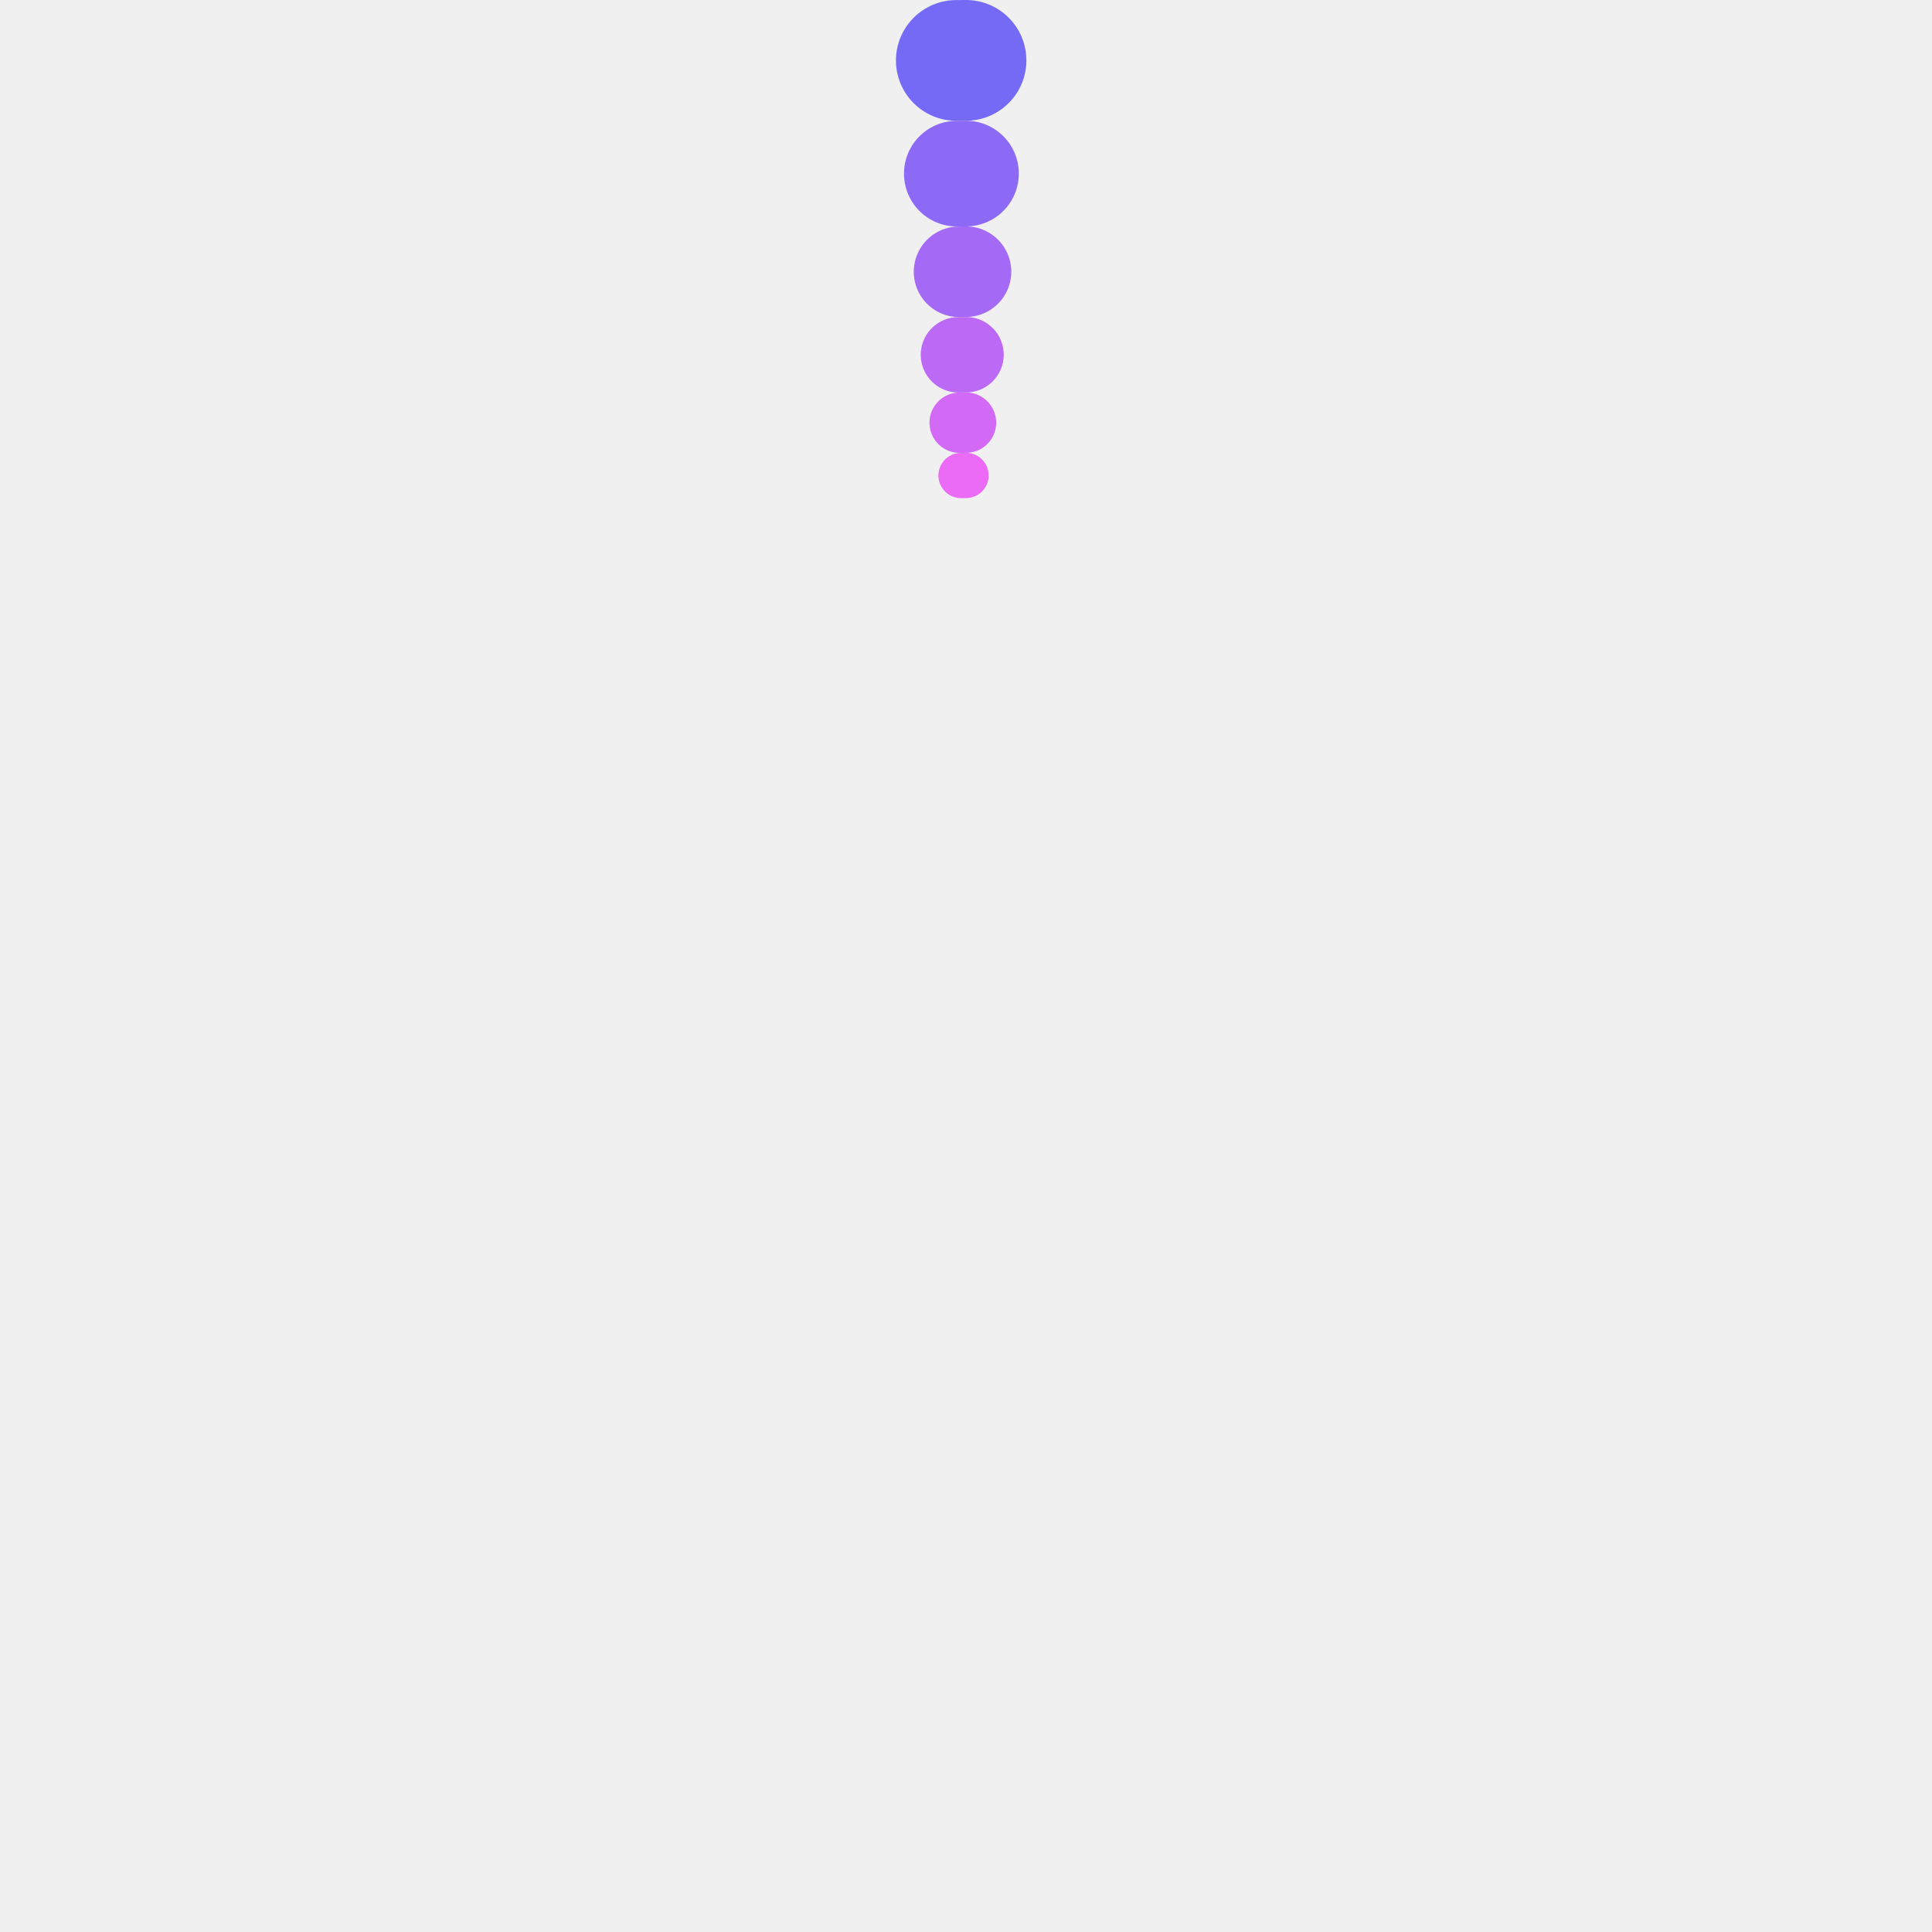
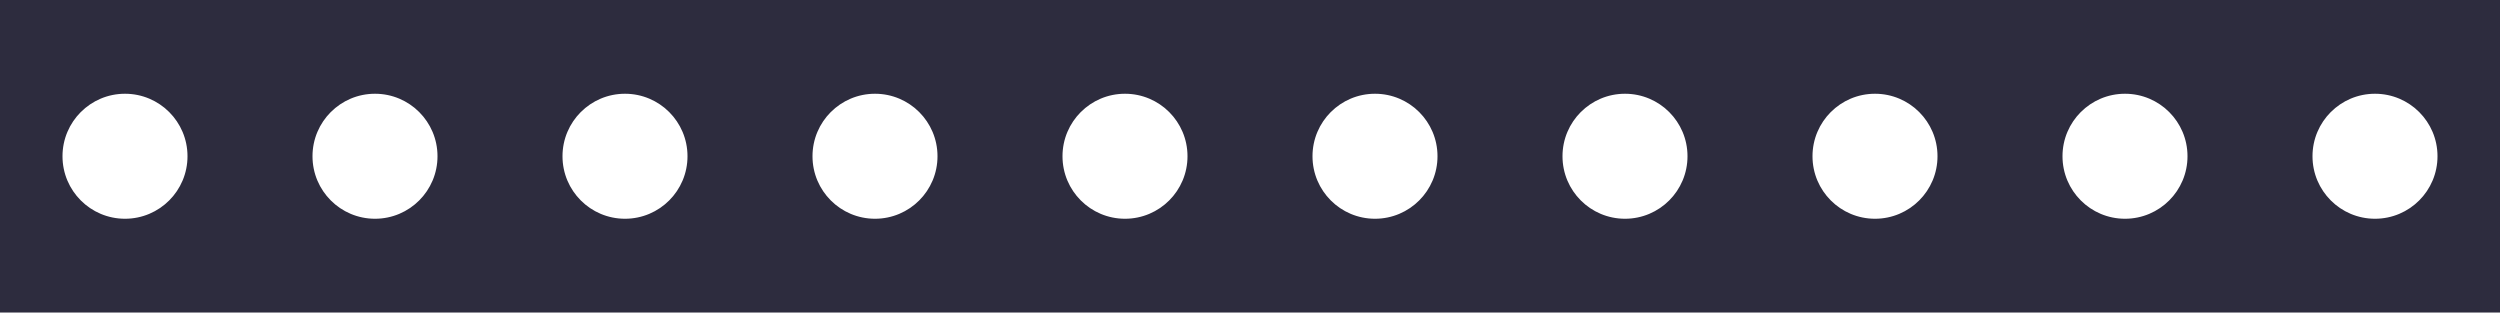
- <svg xmlns="http://www.w3.org/2000/svg" class="pl" width="128px" height="128px" viewBox="0 0 128 128">
-   <circle class="pl__ring1" cx="64" cy="64" r="60" fill="none" stroke="hsl(245, 89%, 69%)" stroke-width="8" transform="rotate(-90,64,64)" stroke-linecap="round" stroke-dasharray="377 377" stroke-dashoffset="-376.4" />
-   <circle class="pl__ring2" cx="64" cy="64" r="52.5" fill="none" stroke="hsl(255, 89%, 69%)" stroke-width="7" transform="rotate(-90,64,64)" stroke-linecap="round" stroke-dasharray="329.9 329.9" stroke-dashoffset="-329.3" />
-   <circle class="pl__ring3" cx="64" cy="64" r="46" fill="none" stroke="hsl(265, 89%, 69%)" stroke-width="6" transform="rotate(-90,64,64)" stroke-linecap="round" stroke-dasharray="289 289" stroke-dashoffset="-288.6" />
-   <circle class="pl__ring4" cx="64" cy="64" r="40.5" fill="none" stroke="hsl(275, 89%, 69%)" stroke-width="5" transform="rotate(-90,64,64)" stroke-linecap="round" stroke-dasharray="254.5 254.5" stroke-dashoffset="-254" />
-   <circle class="pl__ring5" cx="64" cy="64" r="36" fill="none" stroke="hsl(285, 89%, 69%)" stroke-width="4" transform="rotate(-90,64,64)" stroke-linecap="round" stroke-dasharray="226.2 226.2" stroke-dashoffset="-225.8" />
-   <circle class="pl__ring6" cx="64" cy="64" r="32.5" fill="none" stroke="hsl(295, 89%, 69%)" stroke-width="3" transform="rotate(-90,64,64)" stroke-linecap="round" stroke-dasharray="204.2 204.2" stroke-dashoffset="-203.9" />
-   <style>
-         .pl {
-         width: 8em;
-         height: 8em;
-         }
-         .pl circle {
-         transform-box: fill-box;
-         transform-origin: 50% 50%;
-         }
-         .pl__ring1 {
-         animation: ring1 4s 0s ease-in-out infinite;
-         }
-         .pl__ring2 {
-         animation: ring2 4s 0.04s ease-in-out infinite;
-         }
-         .pl__ring3 {
-         animation: ring3 4s 0.08s ease-in-out infinite;
-         }
-         .pl__ring4 {
-         animation: ring4 4s 0.12s ease-in-out infinite;
-         }
-         .pl__ring5 {
-         animation: ring5 4s 0.16s ease-in-out infinite;
-         }
-         .pl__ring6 {
-         animation: ring6 4s 0.2s ease-in-out infinite;
-         }
- 
-         /* Animations */
-         @keyframes ring1 {
-         from {
-         stroke-dashoffset: -376.237;
-         transform: rotate(-0.25turn);
-         animation-timing-function: ease-in;
-         }
-         23% {
-         stroke-dashoffset: -94.248;
-         transform: rotate(1turn);
-         animation-timing-function: ease-out;
-         }
-         46%,
-         50% {
-         stroke-dashoffset: -376.237;
-         transform: rotate(2.25turn);
-         animation-timing-function: ease-in;
-         }
-         73% {
-         stroke-dashoffset: -94.248;
-         transform: rotate(3.5turn);
-         animation-timing-function: ease-out;
-         }
-         96%,
-         to {
-         stroke-dashoffset: -376.237;
-         transform: rotate(4.75turn);
-         }
-         }
-         @keyframes ring2 {
-         from {
-         stroke-dashoffset: -329.207;
-         transform: rotate(-0.25turn);
-         animation-timing-function: ease-in;
-         }
-         23% {
-         stroke-dashoffset: -82.467;
-         transform: rotate(1turn);
-         animation-timing-function: ease-out;
-         }
-         46%,
-         50% {
-         stroke-dashoffset: -329.207;
-         transform: rotate(2.25turn);
-         animation-timing-function: ease-in;
-         }
-         73% {
-         stroke-dashoffset: -82.467;
-         transform: rotate(3.5turn);
-         animation-timing-function: ease-out;
-         }
-         96%,
-         to {
-         stroke-dashoffset: -329.207;
-         transform: rotate(4.75turn);
-         }
-         }
-         @keyframes ring3 {
-         from {
-         stroke-dashoffset: -288.448;
-         transform: rotate(-0.25turn);
-         animation-timing-function: ease-in;
-         }
-         23% {
-         stroke-dashoffset: -72.257;
-         transform: rotate(1turn);
-         animation-timing-function: ease-out;
-         }
-         46%,
-         50% {
-         stroke-dashoffset: -288.448;
-         transform: rotate(2.25turn);
-         animation-timing-function: ease-in;
-         }
-         73% {
-         stroke-dashoffset: -72.257;
-         transform: rotate(3.5turn);
-         animation-timing-function: ease-out;
-         }
-         96%,
-         to {
-         stroke-dashoffset: -288.448;
-         transform: rotate(4.75turn);
-         }
-         }
-         @keyframes ring4 {
-         from {
-         stroke-dashoffset: -253.96;
-         transform: rotate(-0.25turn);
-         animation-timing-function: ease-in;
-         }
-         23% {
-         stroke-dashoffset: -63.617;
-         transform: rotate(1turn);
-         animation-timing-function: ease-out;
-         }
-         46%,
-         50% {
-         stroke-dashoffset: -253.96;
-         transform: rotate(2.25turn);
-         animation-timing-function: ease-in;
-         }
-         73% {
-         stroke-dashoffset: -63.617;
-         transform: rotate(3.5turn);
-         animation-timing-function: ease-out;
-         }
-         96%,
-         to {
-         stroke-dashoffset: -253.96;
-         transform: rotate(4.75turn);
-         }
-         }
-         @keyframes ring5 {
-         from {
-         stroke-dashoffset: -225.742;
-         transform: rotate(-0.25turn);
-         animation-timing-function: ease-in;
-         }
-         23% {
-         stroke-dashoffset: -56.549;
-         transform: rotate(1turn);
-         animation-timing-function: ease-out;
-         }
-         46%,
-         50% {
-         stroke-dashoffset: -225.742;
-         transform: rotate(2.25turn);
-         animation-timing-function: ease-in;
-         }
-         73% {
-         stroke-dashoffset: -56.549;
-         transform: rotate(3.5turn);
-         animation-timing-function: ease-out;
-         }
-         96%,
-         to {
-         stroke-dashoffset: -225.742;
-         transform: rotate(4.75turn);
-         }
-         }
-         @keyframes ring6 {
-         from {
-         stroke-dashoffset: -203.795;
-         transform: rotate(-0.25turn);
-         animation-timing-function: ease-in;
-         }
-         23% {
-         stroke-dashoffset: -51.051;
-         transform: rotate(1turn);
-         animation-timing-function: ease-out;
-         }
-         46%,
-         50% {
-         stroke-dashoffset: -203.795;
-         transform: rotate(2.25turn);
-         animation-timing-function: ease-in;
-         }
-         73% {
-         stroke-dashoffset: -51.051;
-         transform: rotate(3.5turn);
-         animation-timing-function: ease-out;
-         }
-         96%,
-         to {
-         stroke-dashoffset: -203.795;
-         transform: rotate(4.75turn);
-         }
-         }
-     </style>
+ <svg xmlns="http://www.w3.org/2000/svg" version="1.0" width="256px" height="32px" viewBox="0 0 128 16" xml:space="preserve">
+   <rect x="0" y="0" width="100%" height="100%" fill="#2D2C3E" />
+   <path fill="#ffffff" d="M6.4,4.8A3.2,3.2,0,1,1,3.2,8,3.2,3.2,0,0,1,6.4,4.8Zm12.8,0A3.2,3.2,0,1,1,16,8,3.2,3.2,0,0,1,19.2,4.8ZM32,4.8A3.2,3.2,0,1,1,28.8,8,3.2,3.2,0,0,1,32,4.8Zm12.8,0A3.2,3.2,0,1,1,41.6,8,3.2,3.2,0,0,1,44.8,4.8Zm12.8,0A3.2,3.2,0,1,1,54.4,8,3.2,3.2,0,0,1,57.6,4.8Zm12.8,0A3.2,3.2,0,1,1,67.2,8,3.2,3.2,0,0,1,70.4,4.8Zm12.8,0A3.2,3.2,0,1,1,80,8,3.2,3.2,0,0,1,83.2,4.8ZM96,4.8A3.2,3.2,0,1,1,92.8,8,3.2,3.2,0,0,1,96,4.8Zm12.8,0A3.2,3.2,0,1,1,105.6,8,3.2,3.2,0,0,1,108.8,4.8Zm12.8,0A3.2,3.2,0,1,1,118.4,8,3.2,3.2,0,0,1,121.6,4.8Z" />
+   <g>
+     <path fill="#ffffff" d="M-42.7,3.84A4.16,4.16,0,0,1-38.54,8a4.16,4.16,0,0,1-4.16,4.16A4.16,4.16,0,0,1-46.86,8,4.16,4.16,0,0,1-42.7,3.84Zm12.8-.64A4.8,4.8,0,0,1-25.1,8a4.8,4.8,0,0,1-4.8,4.8A4.8,4.8,0,0,1-34.7,8,4.8,4.8,0,0,1-29.9,3.2Zm12.8-.64A5.44,5.44,0,0,1-11.66,8a5.44,5.44,0,0,1-5.44,5.44A5.44,5.44,0,0,1-22.54,8,5.44,5.44,0,0,1-17.1,2.56Z" />
+     <animateTransform attributeName="transform" type="translate" values="23 0;36 0;49 0;62 0;74.5 0;87.5 0;100 0;113 0;125.5 0;138.5 0;151.5 0;164.5 0;178 0" calcMode="discrete" dur="1170ms" repeatCount="indefinite" />
+   </g>
</svg>
